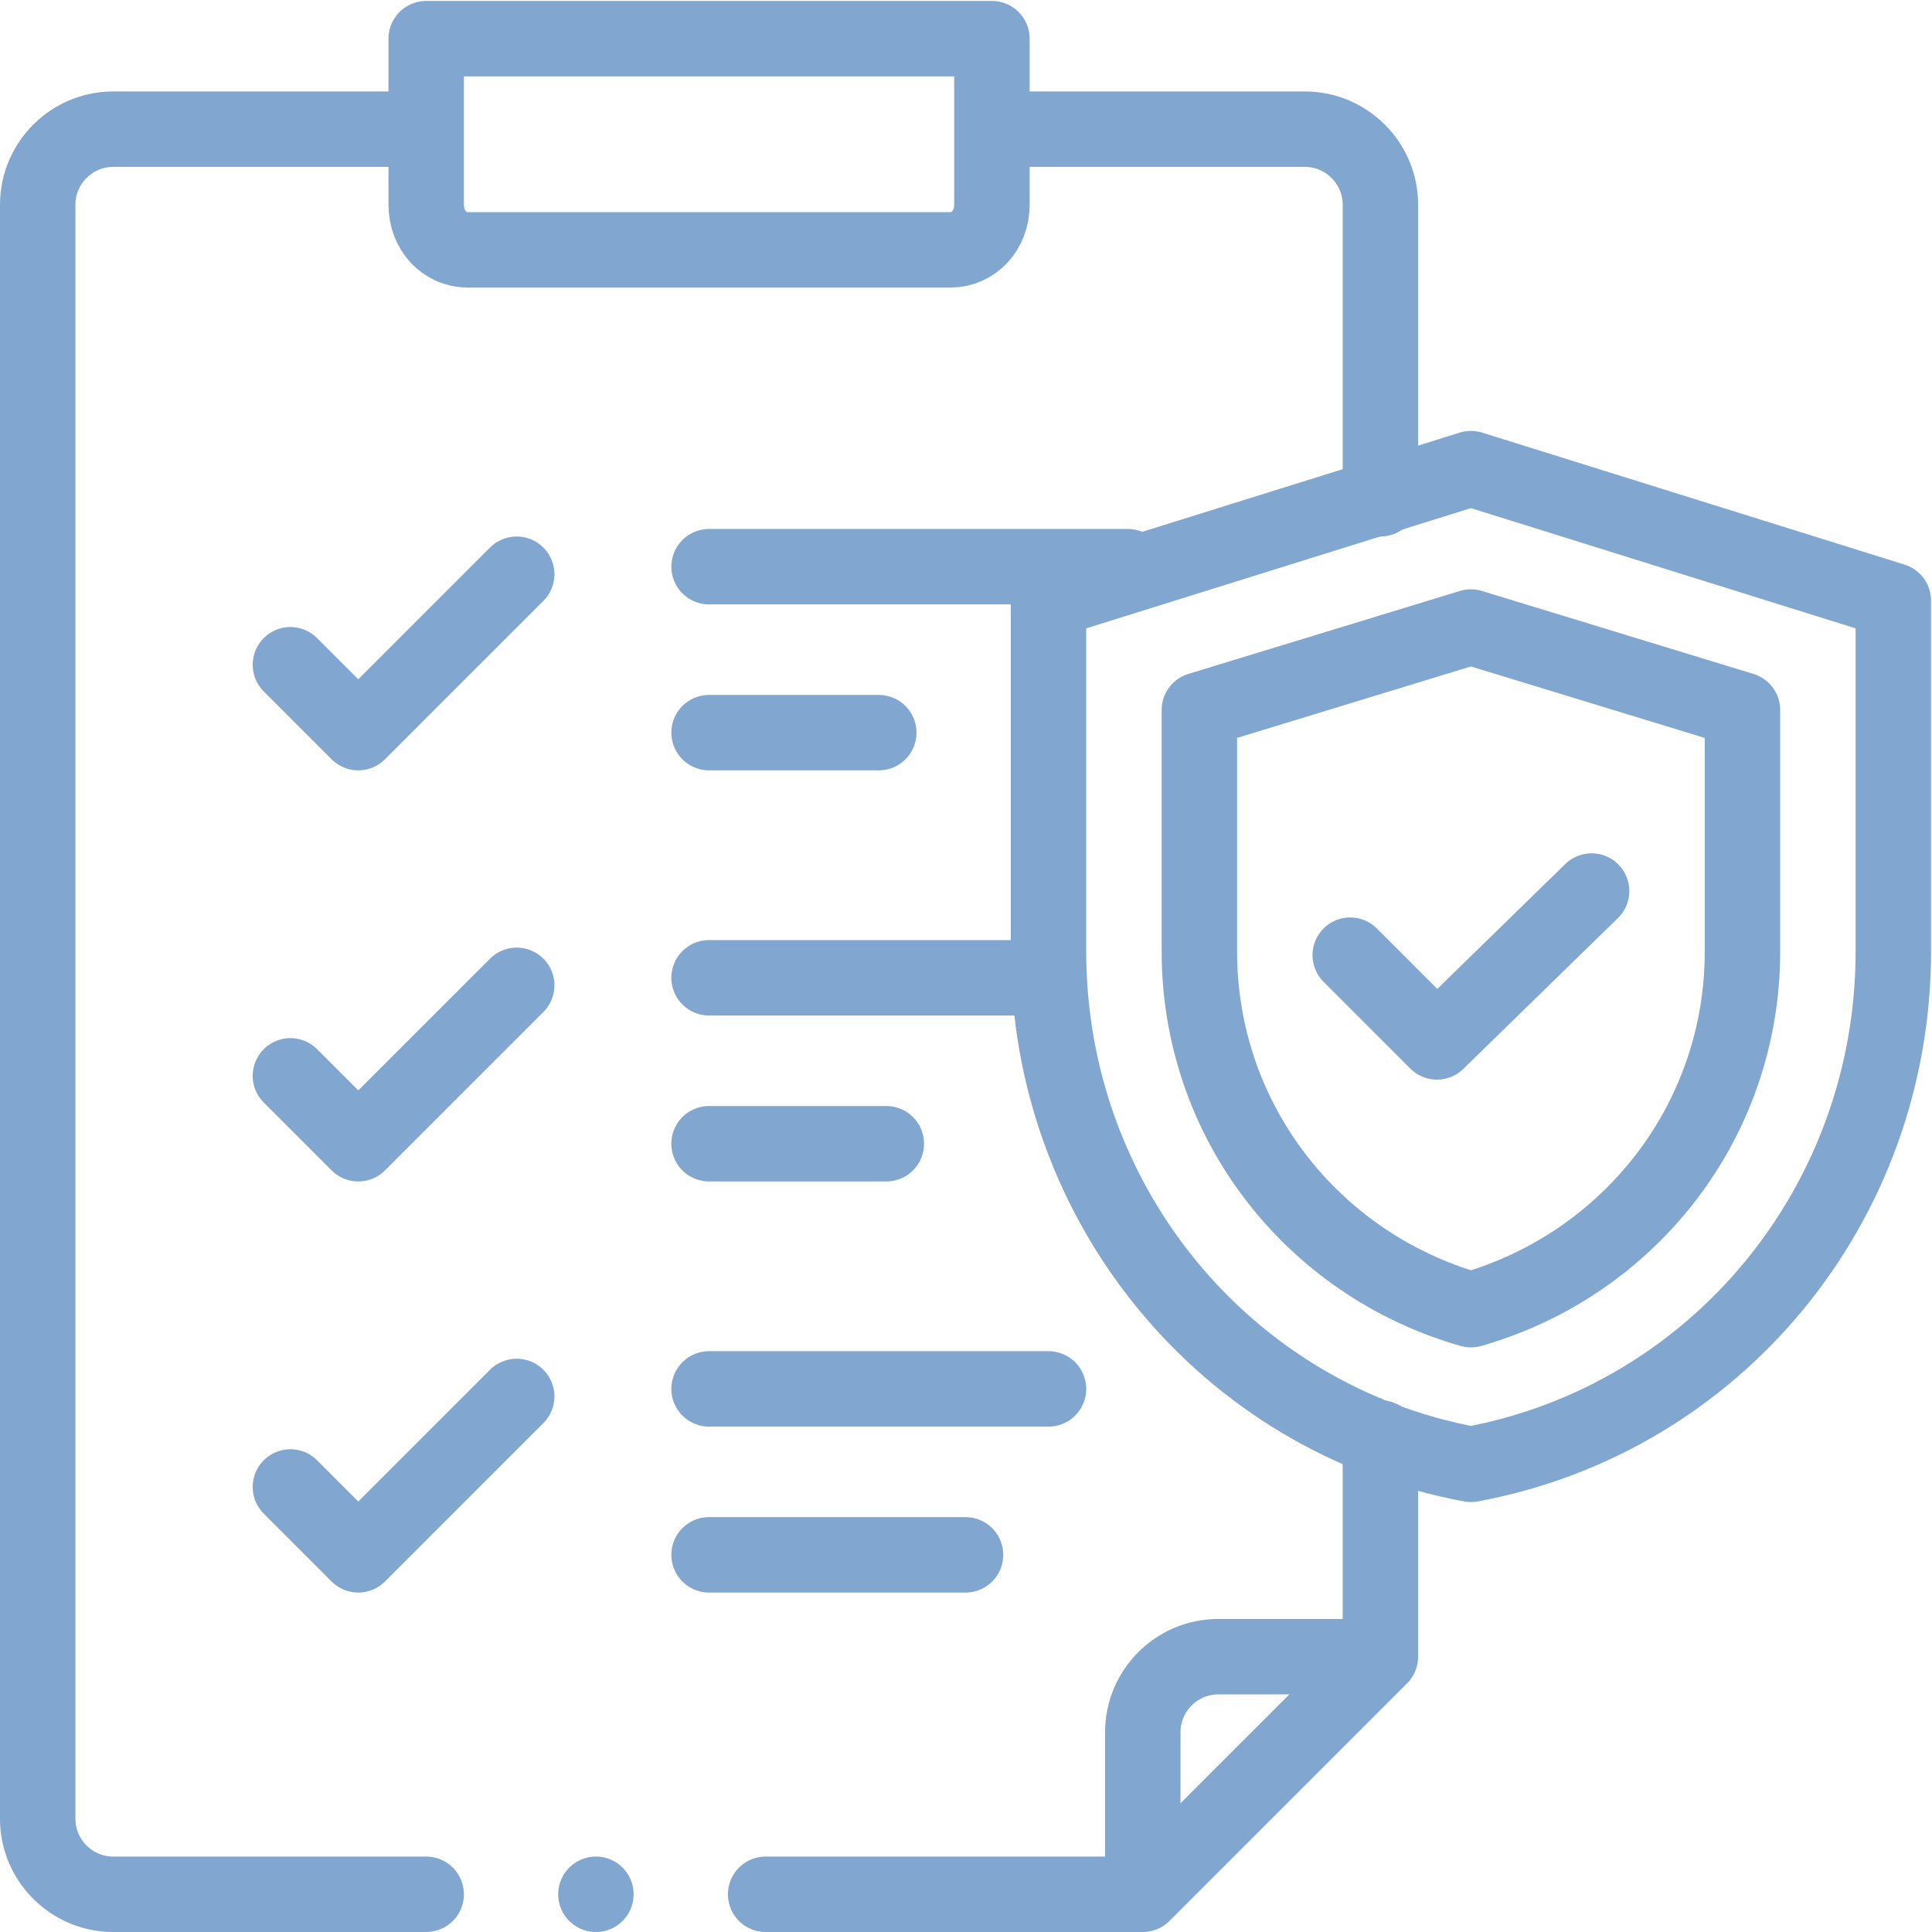
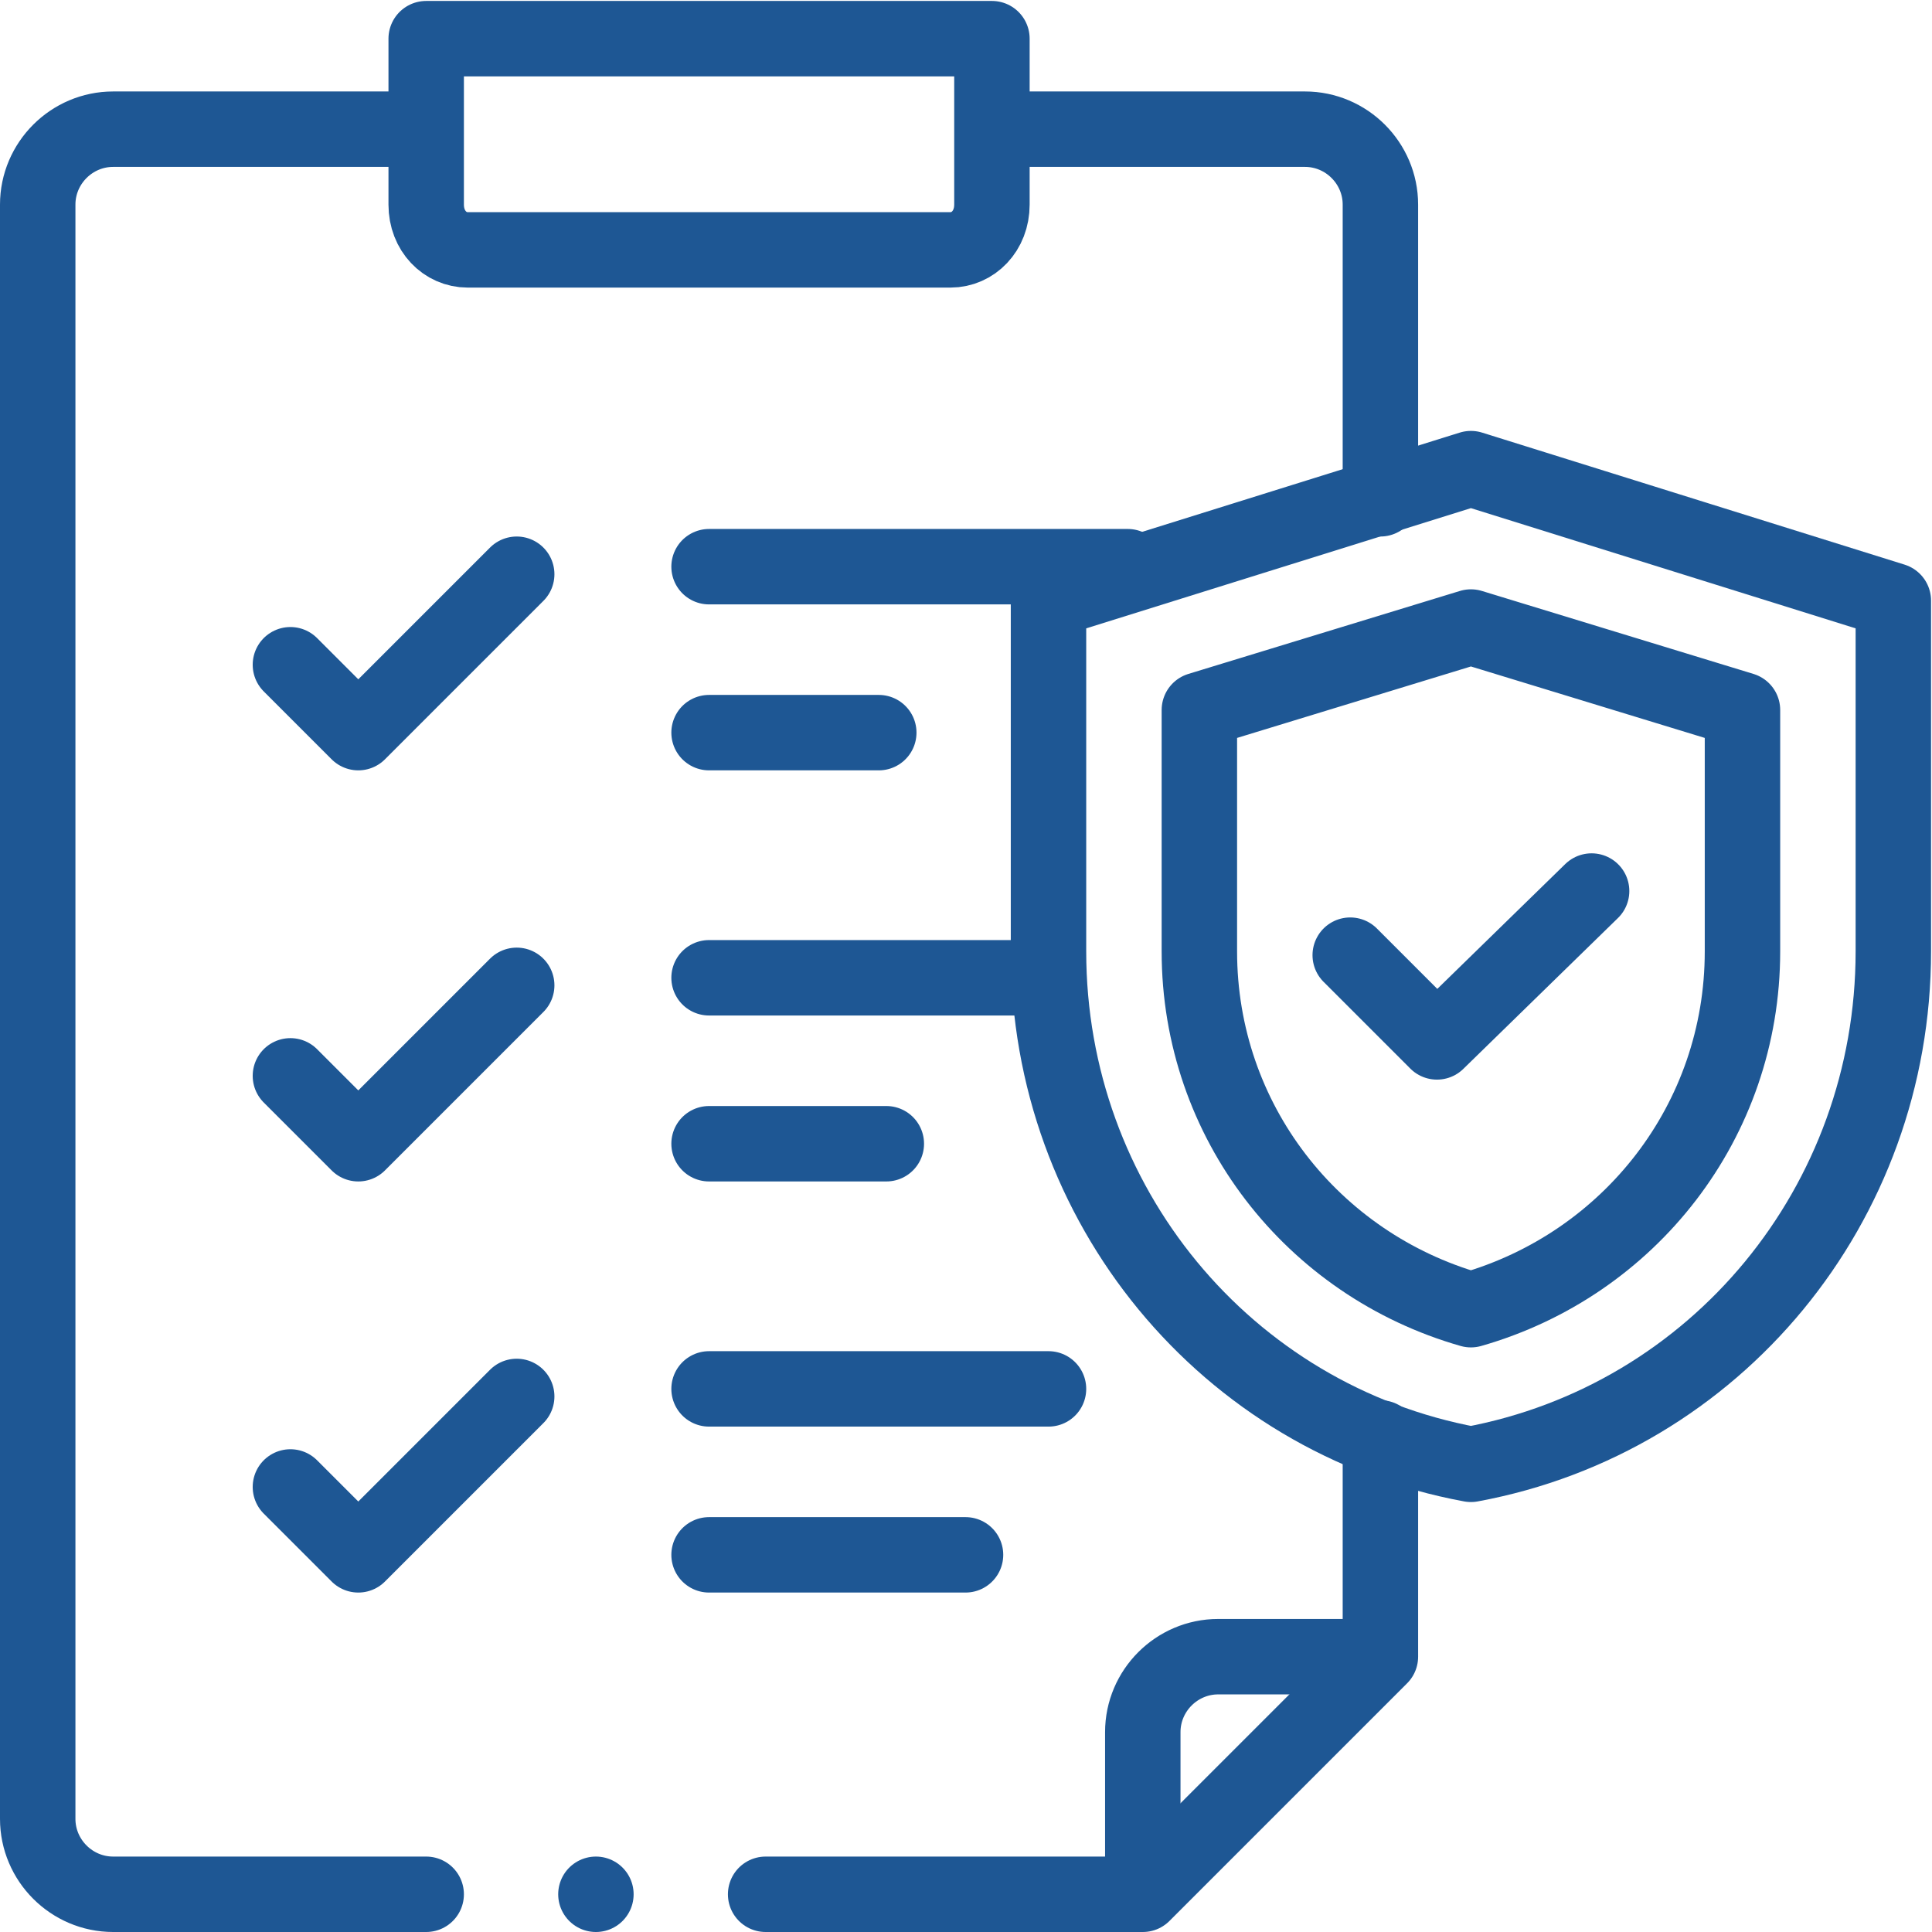
<svg xmlns="http://www.w3.org/2000/svg" xml:space="preserve" viewBox="0 0 683 683">
  <defs>
    <clipPath id="a" clipPathUnits="userSpaceOnUse">
-       <path fill="#81a7d0" d="M0 512h512V0H0Z" data-original="#000000" />
+       <path fill="#1e5794" d="M0 512h512V0H0Z" data-original="#000000" />
    </clipPath>
  </defs>
-   <g fill="none" stroke="#81a7d0" stroke-linecap="round" stroke-linejoin="round" stroke-miterlimit="10" stroke-width="20" clip-path="url(#a)" transform="matrix(1.33333 0 0 -1.33333 0 683)">
+   <g fill="none" stroke="#1e5794" stroke-linecap="round" stroke-linejoin="round" stroke-miterlimit="10" stroke-width="20" clip-path="url(#a)" transform="matrix(1.33333 0 0 -1.33333 0 683)">
    <path d="M365 73h-42c-11 0-20-9-20-20V12m63 368v78c0 11-9 20-20 20h-77" data-original="#000000" />
    <path d="M203 10h100l63 63v58M107 478H30c-11 0-20-9-20-20V30c0-11 9-20 20-20h83m139 436H124c-6 0-11 5-11 12v44h150v-44c0-7-5-12-11-12Z" data-original="#000000" />
    <path d="m77 227 18-18 42 42m51-42h47m-47 44h90M77 118l18-18 42 42m51-42h68m-68 44h90M77 336l18-18 42 42m51-42h45m-45 44h111M158 10h0m160 314v-64c0-45 30-83 72-95 42 12 72 50 72 95v64l-72 22Z" data-original="#000000" />
    <path d="m390 388 112-35v-93c0-67-47-124-112-136h0c-65 12-112 69-112 136v93l112 35" data-original="#000000" />
    <path d="m358 259 23-23 41 40" data-original="#000000" />
  </g>
</svg>
